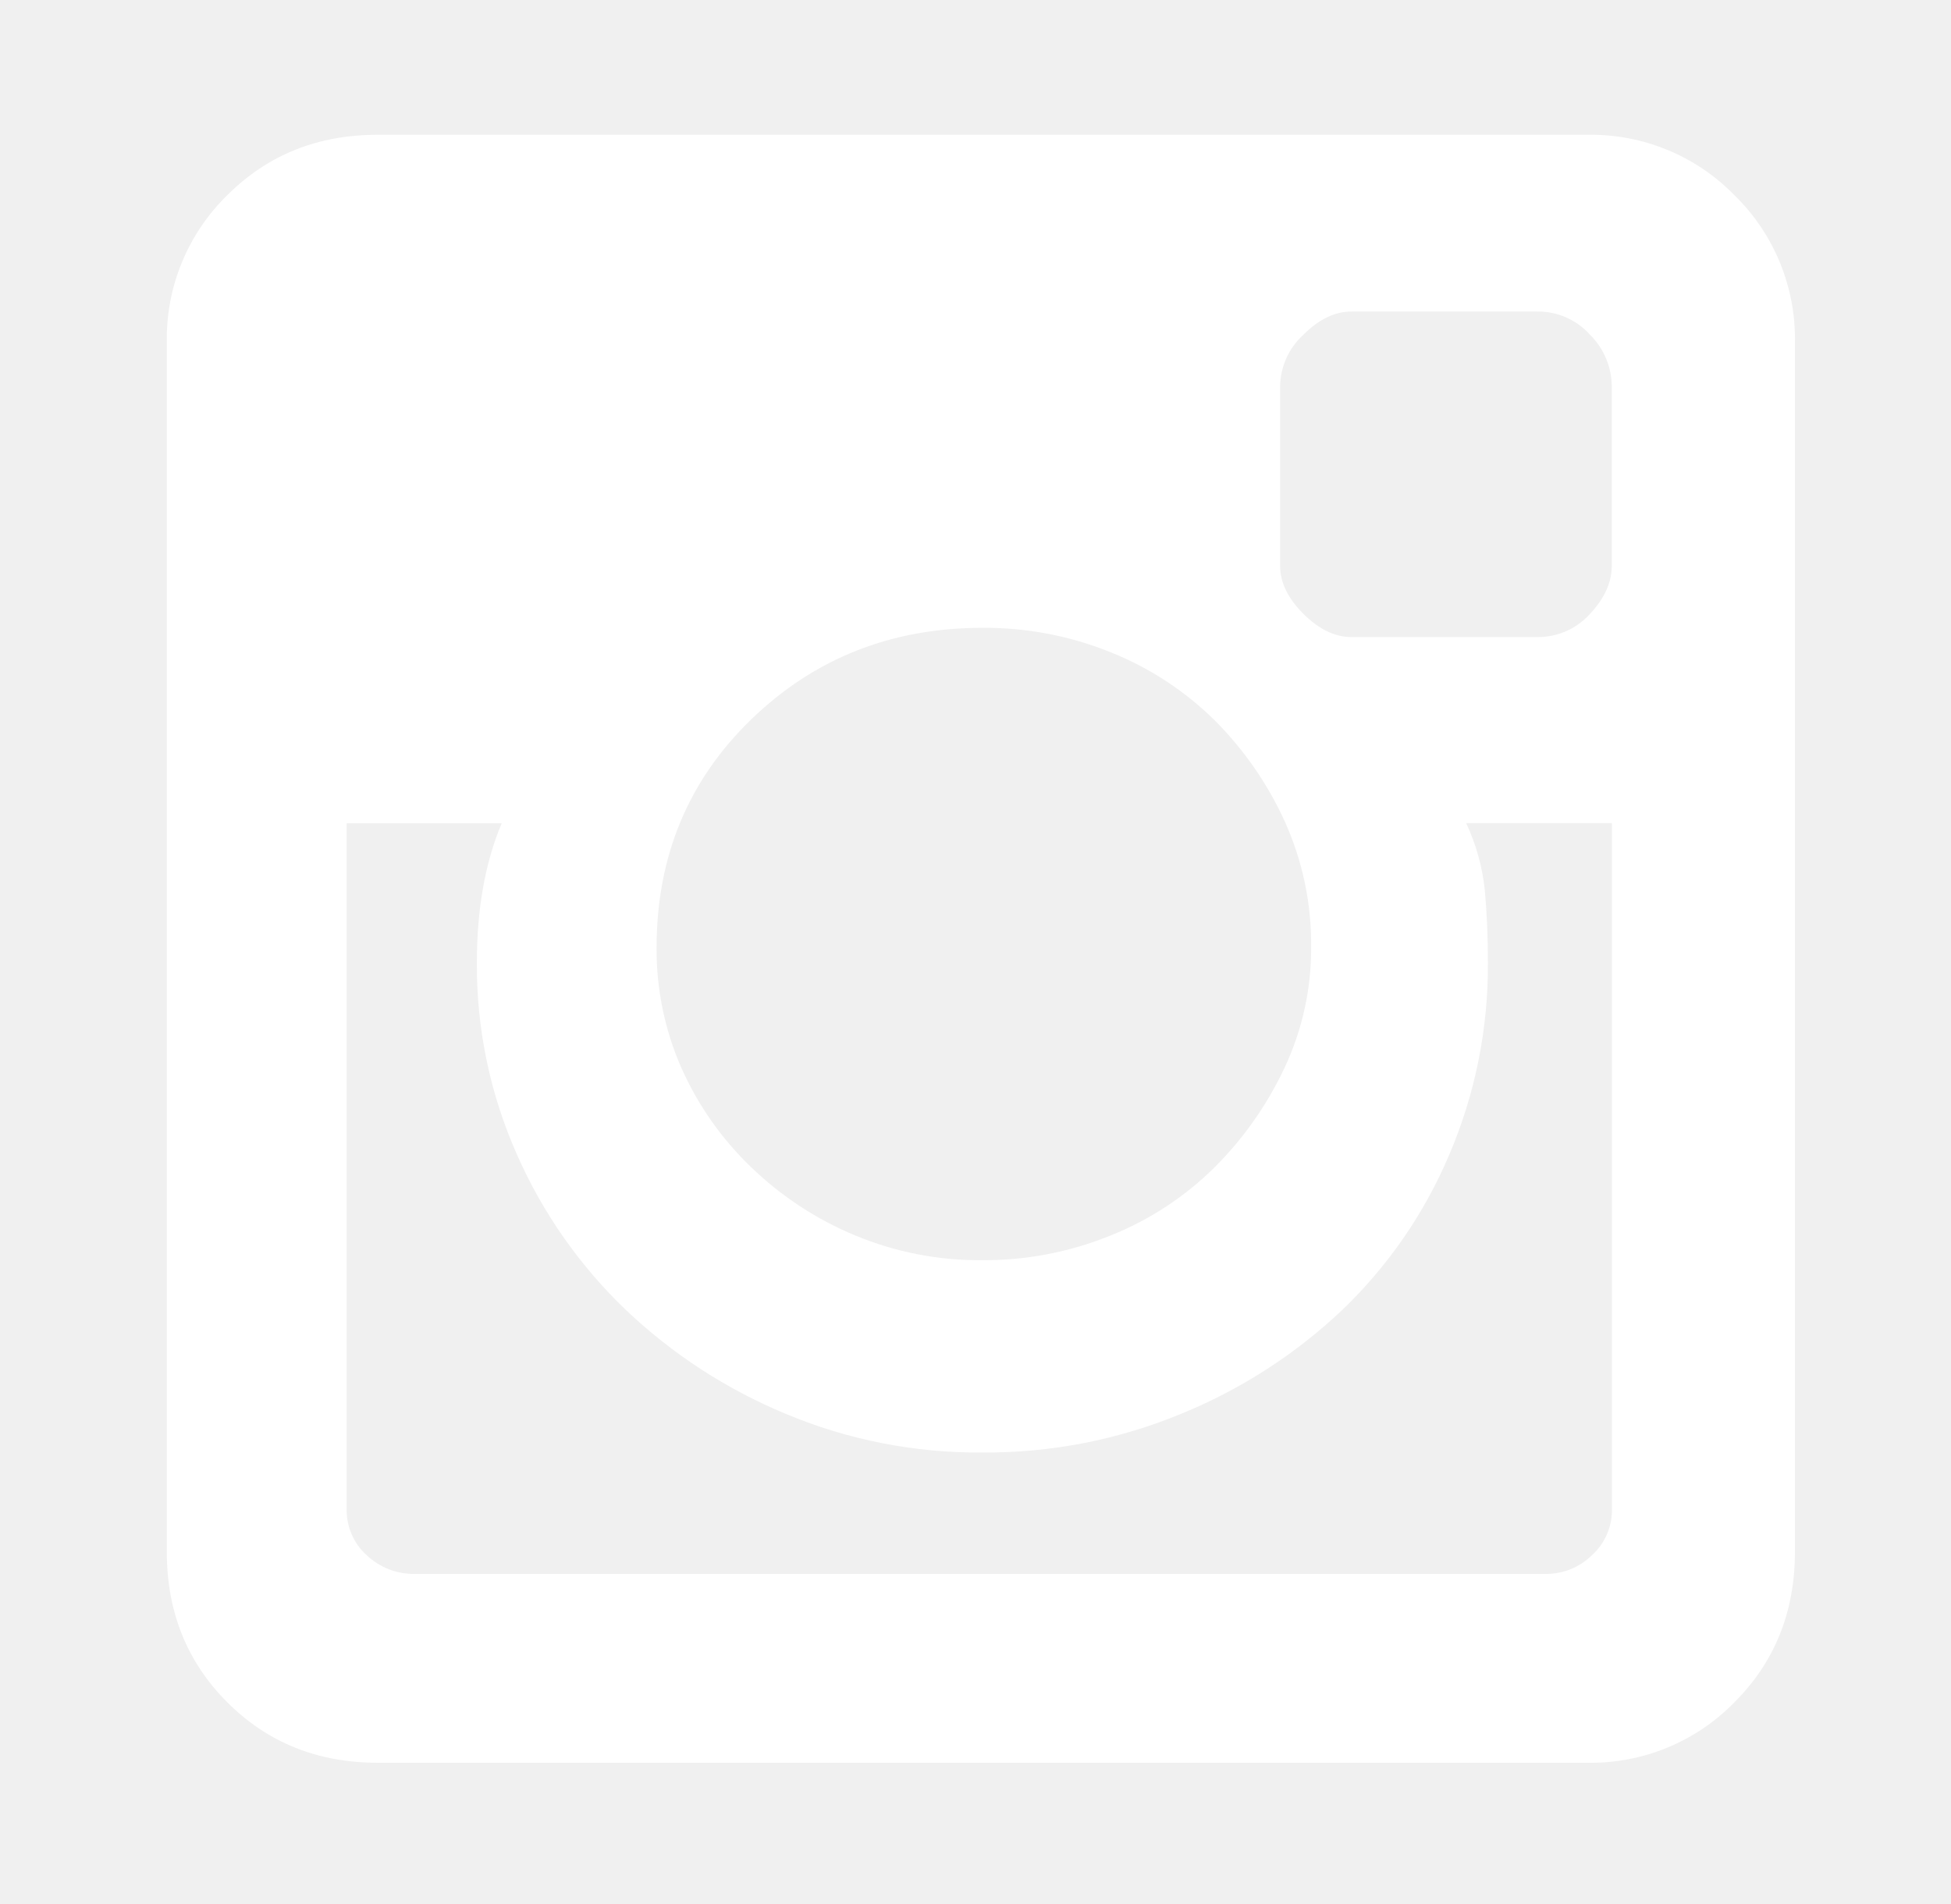
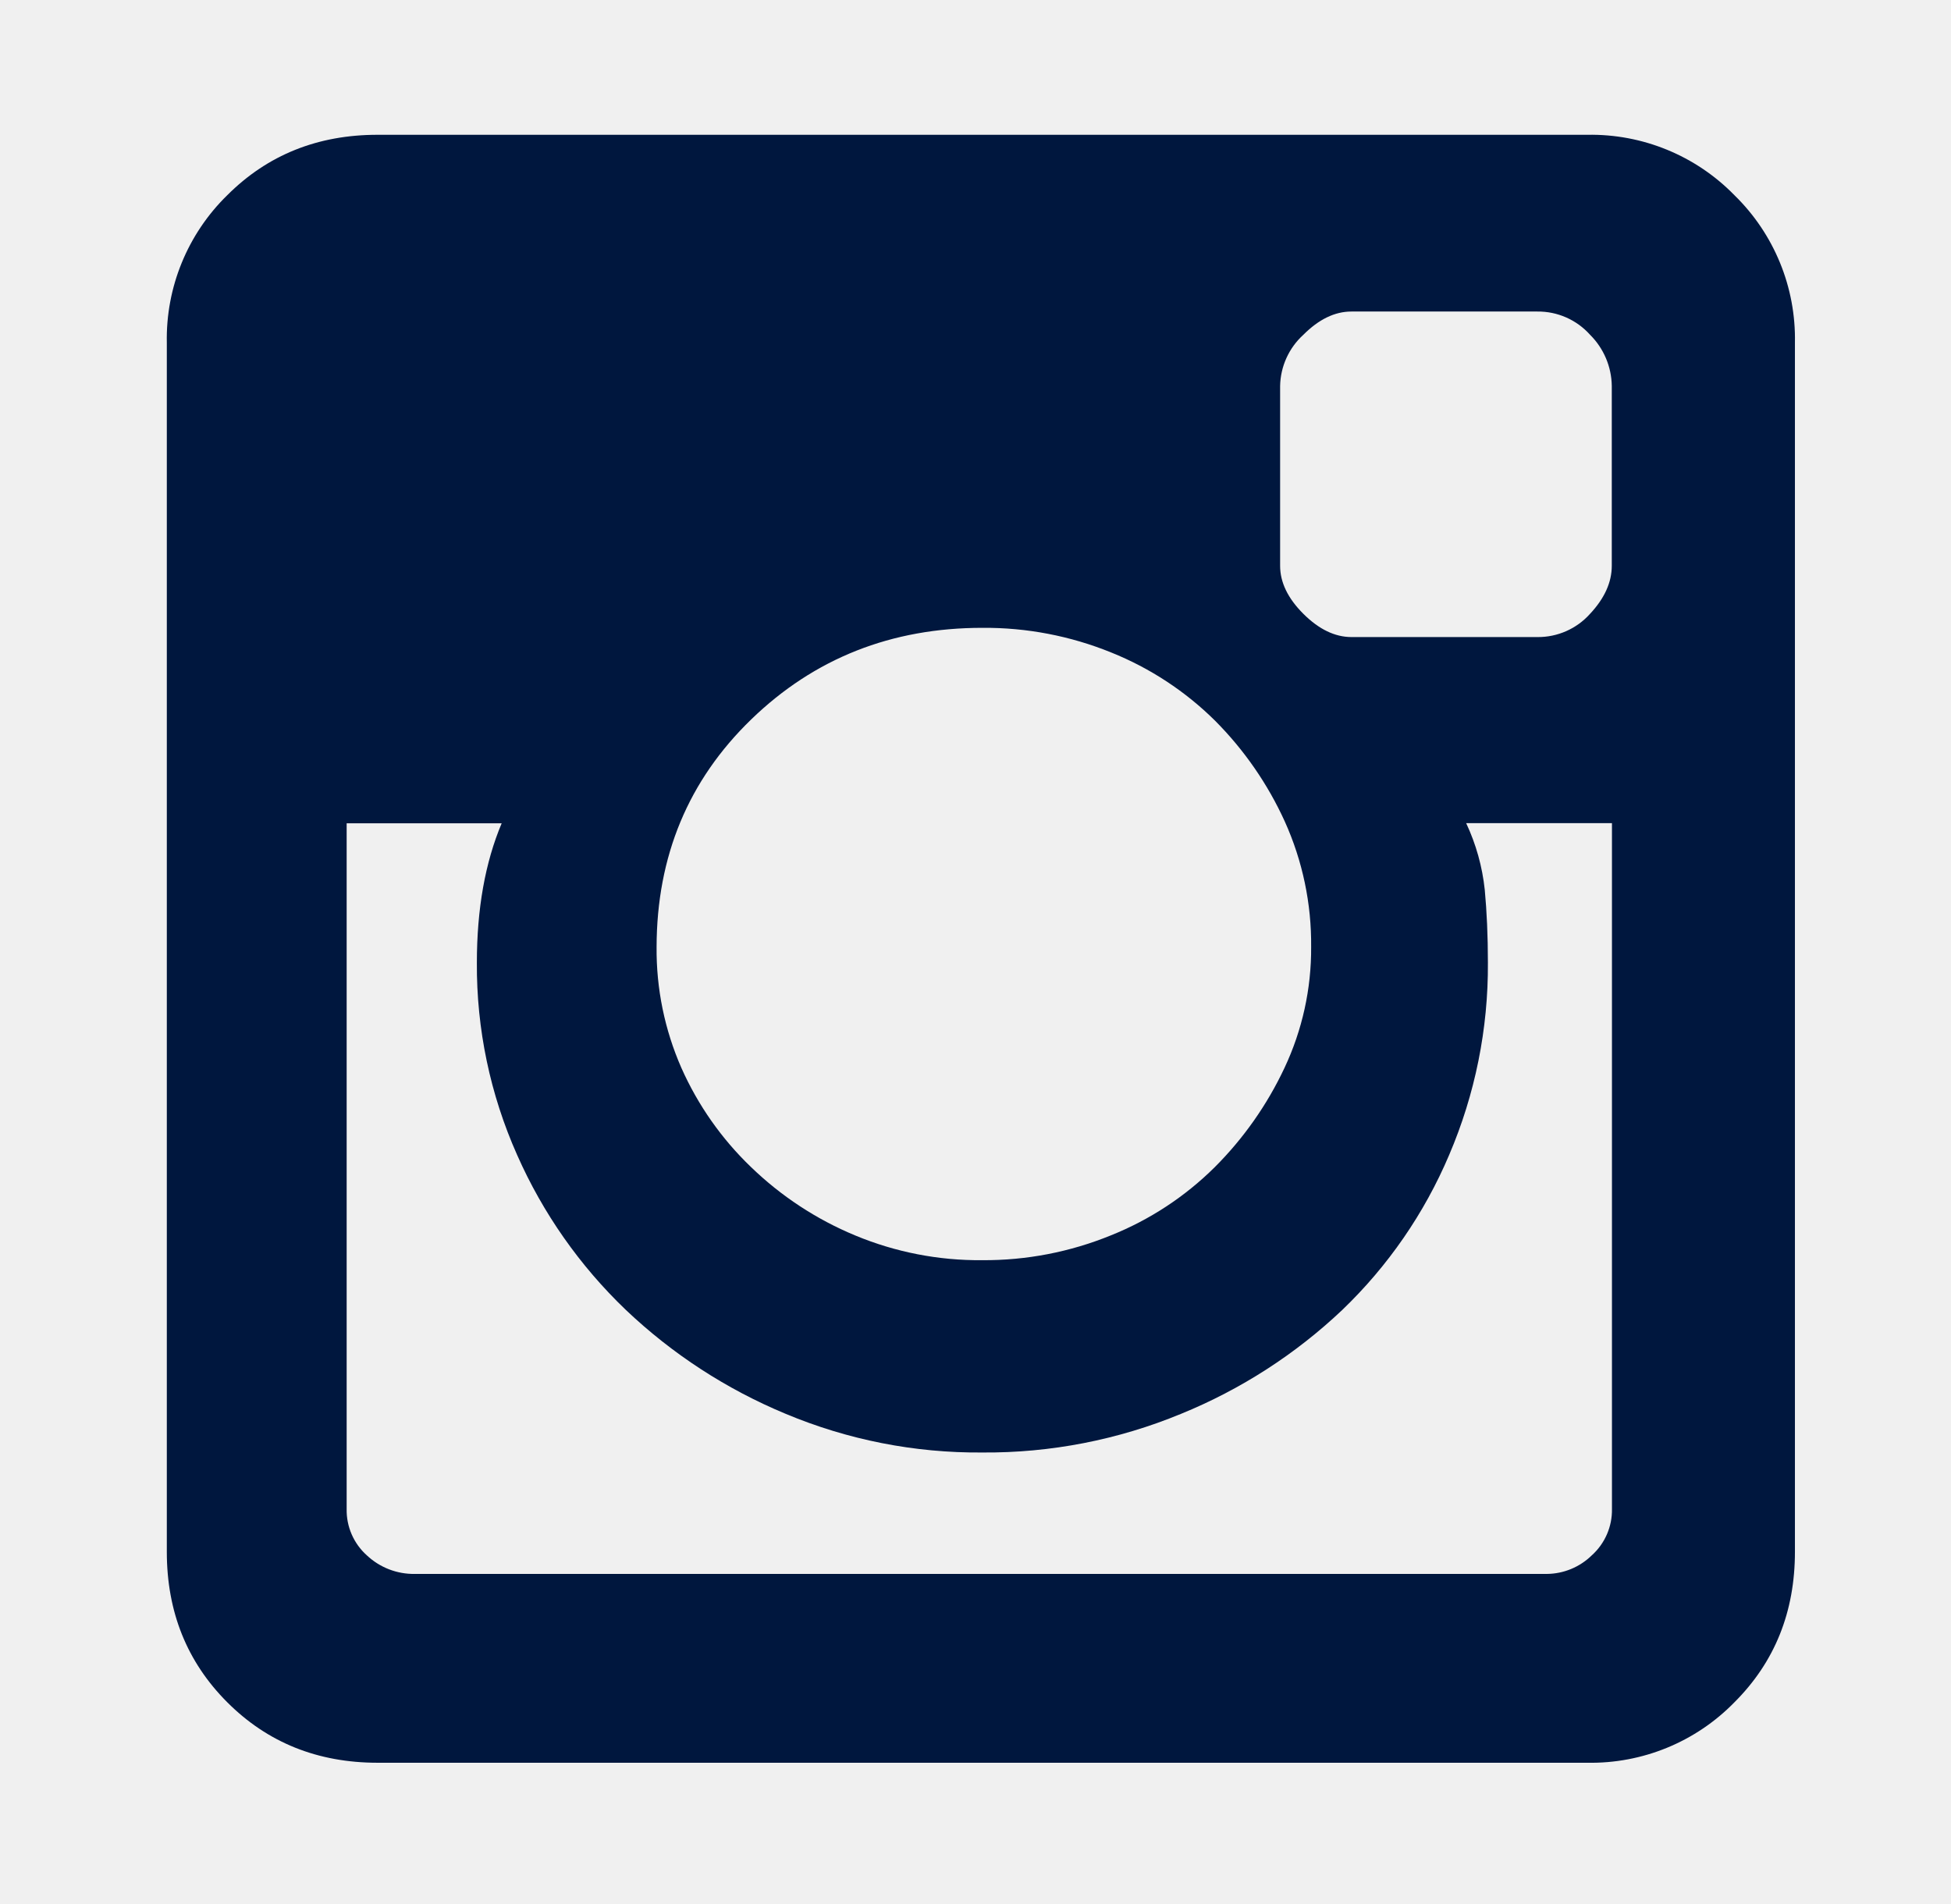
<svg xmlns="http://www.w3.org/2000/svg" id="Layer_1" data-name="Layer 1" viewBox="0 0 335.77 327.68">
  <defs>
-     <style>.cls-1{fill:#fff;}</style>
+     <style>.cls-1{fill:#00173e;}</style>
  </defs>
  <path class="cls-1" d="M273.15,23.2A34.51,34.51,0,0,1,298.5,33.6,34.52,34.52,0,0,1,308.91,59V267.1q0,15.5-10.41,25.89a34.52,34.52,0,0,1-25.35,10.41H65q-15.49,0-25.89-10.41T28.71,267.1V59A34.55,34.55,0,0,1,39.11,33.6Q49.52,23.19,65,23.2Zm4.27,118.48H252.33a35.84,35.84,0,0,1,3.2,11.47c.35,3.74.54,7.93.54,12.55a82.84,82.84,0,0,1-6.67,33.09A80.58,80.58,0,0,1,231,225.47a89.48,89.48,0,0,1-27.75,17.88A87.71,87.71,0,0,1,169.07,250a85.71,85.71,0,0,1-33.89-6.67,90.09,90.09,0,0,1-27.48-17.88A83.74,83.74,0,0,1,89,198.79a80.05,80.05,0,0,1-6.93-33.09q0-13.87,4.27-24H59.66v118a10.44,10.44,0,0,0,3.47,8,11.79,11.79,0,0,0,8.27,3.2H266.21a11.19,11.19,0,0,0,7.74-3.2,10.47,10.47,0,0,0,3.47-8ZM169.07,108.06q-23.49,0-39.76,15.74T113,163a50.58,50.58,0,0,0,4.27,20.81,54.09,54.09,0,0,0,12,17.08,57.39,57.39,0,0,0,17.88,11.74,55.51,55.51,0,0,0,21.88,4.27,57.57,57.57,0,0,0,22.15-4.27,53.71,53.71,0,0,0,17.88-11.74,60.56,60.56,0,0,0,12-17.08A48.16,48.16,0,0,0,225.65,163a51.29,51.29,0,0,0-4.54-21.62,59.46,59.46,0,0,0-12-17.34,54,54,0,0,0-17.88-11.74A57.76,57.76,0,0,0,169.07,108.06Zm63.51-54.44q-4.28,0-8.27,4a12.23,12.23,0,0,0-4,8.81V97.38q0,4.28,4,8.27t8.27,4h32a12,12,0,0,0,9.07-4q3.74-4,3.74-8.27V66.43a12.65,12.65,0,0,0-3.74-8.81,12,12,0,0,0-9.07-4Z" />
</svg>
